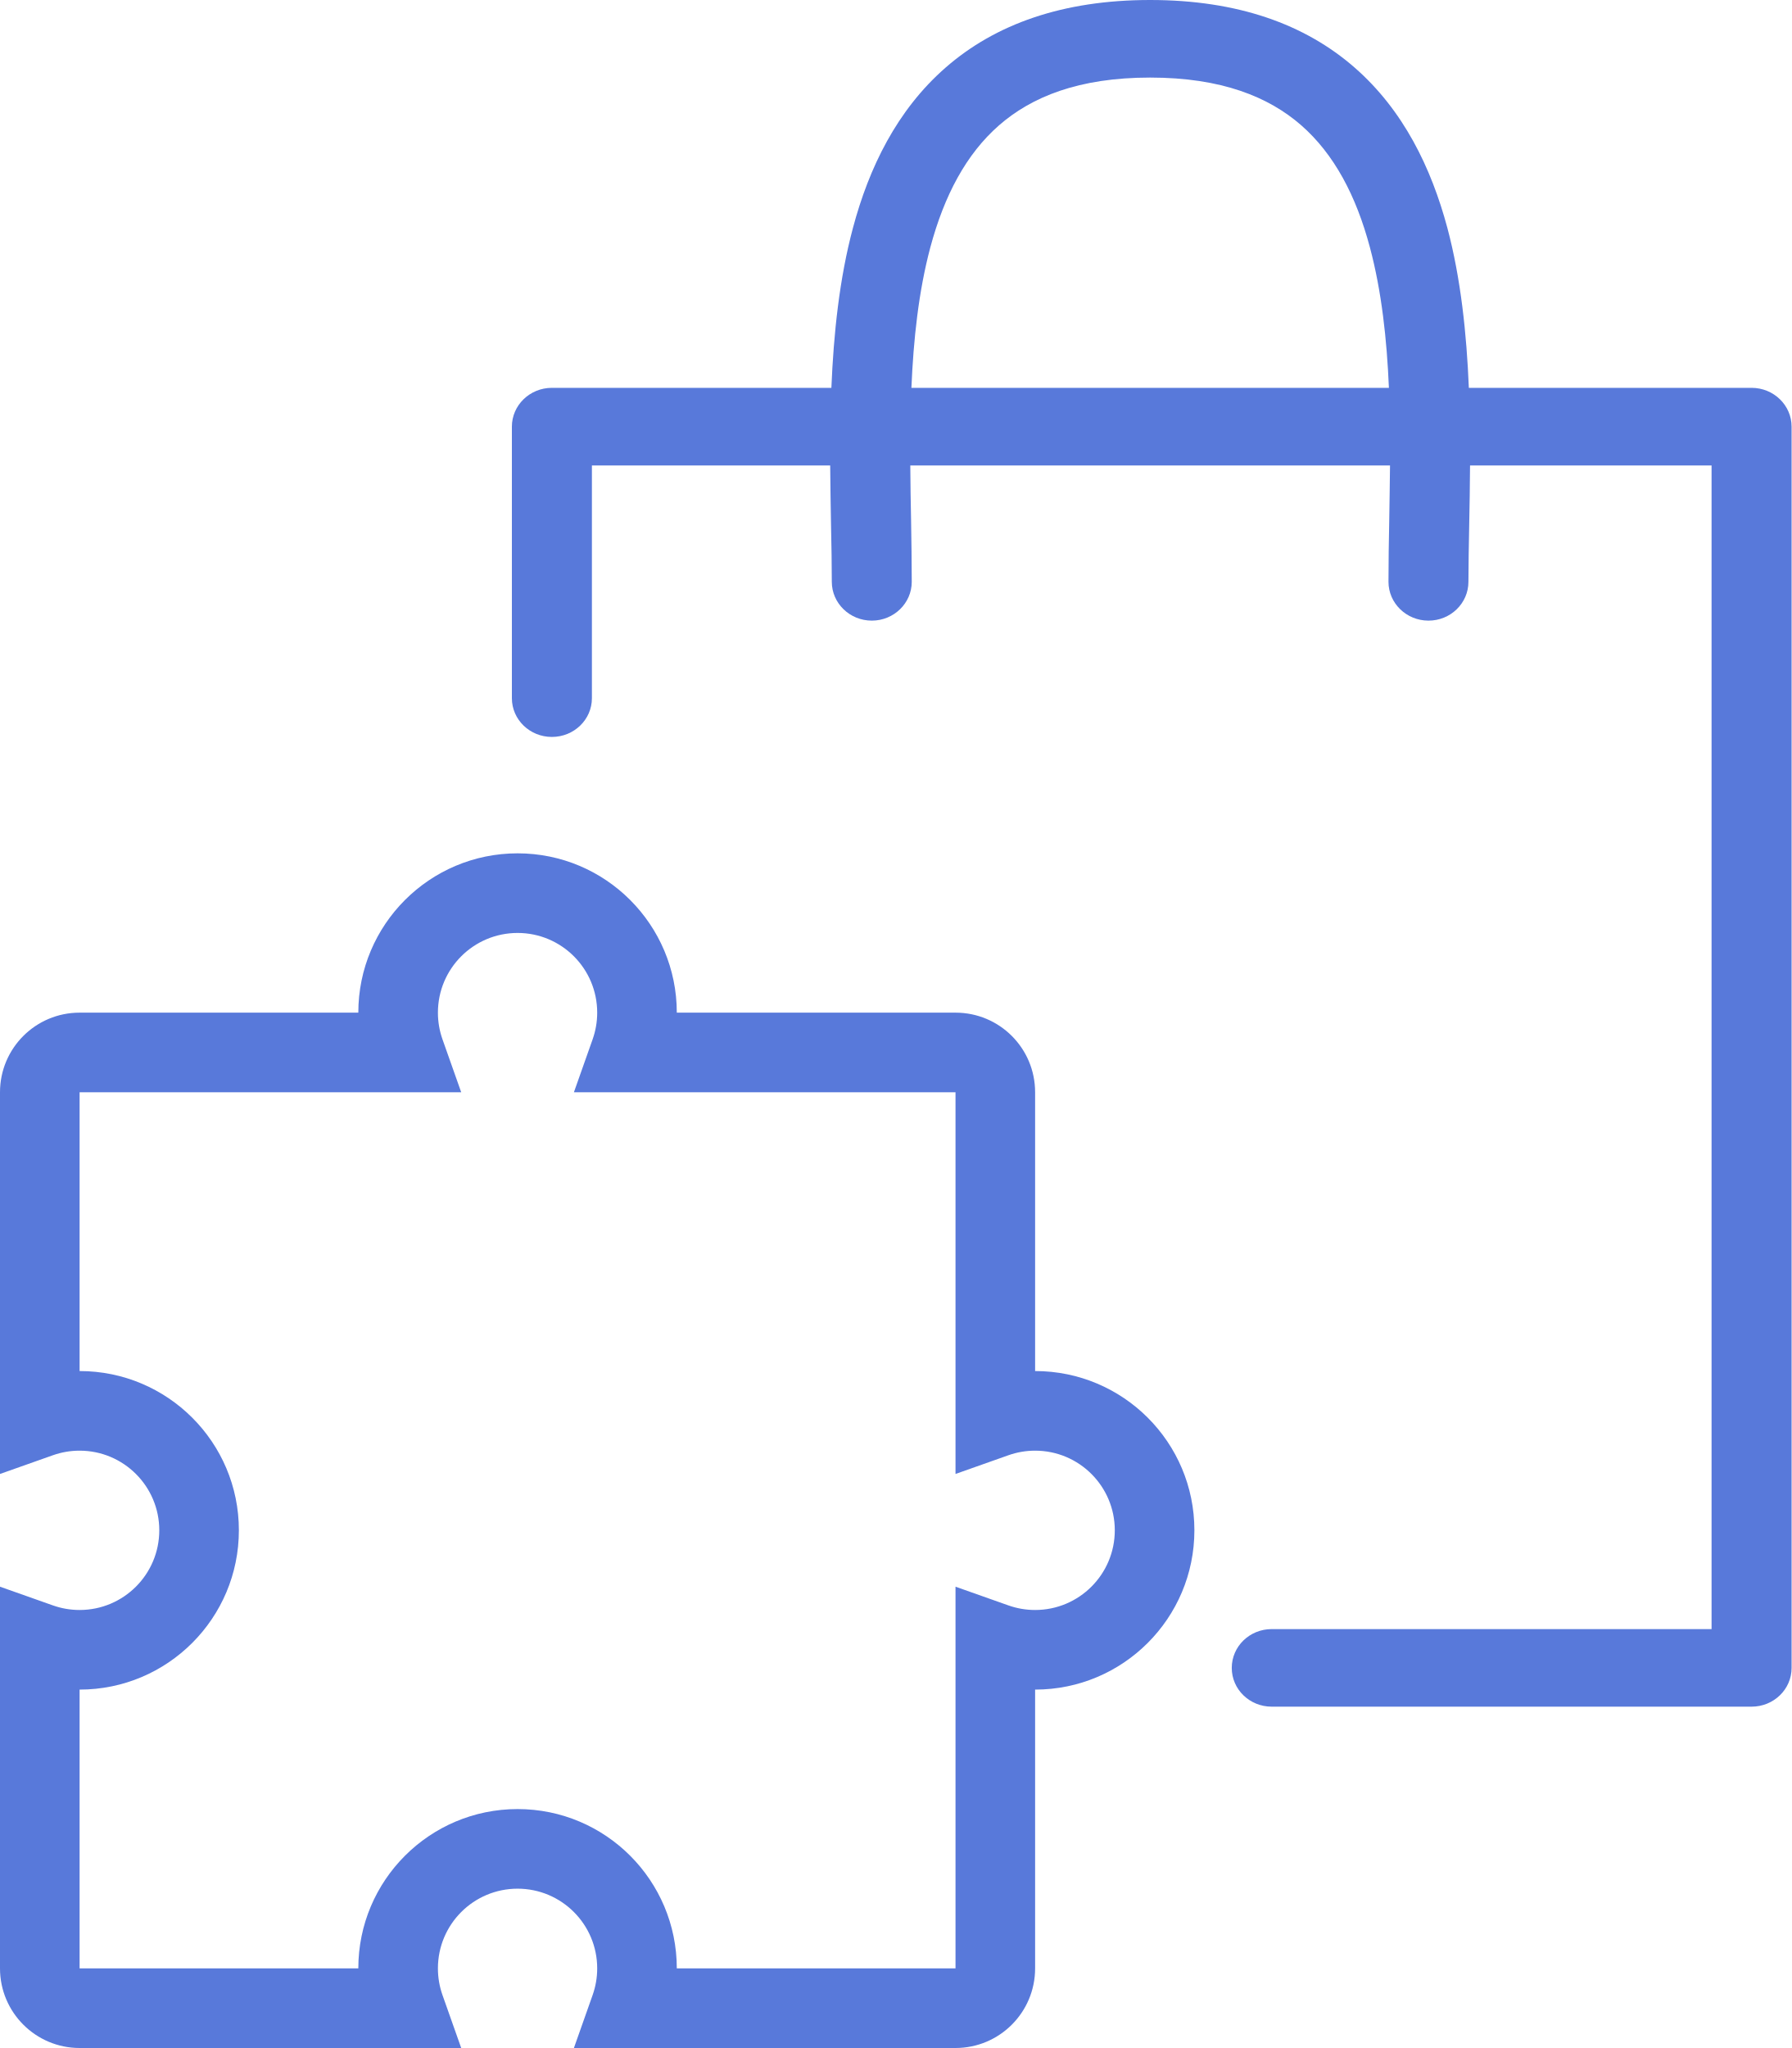
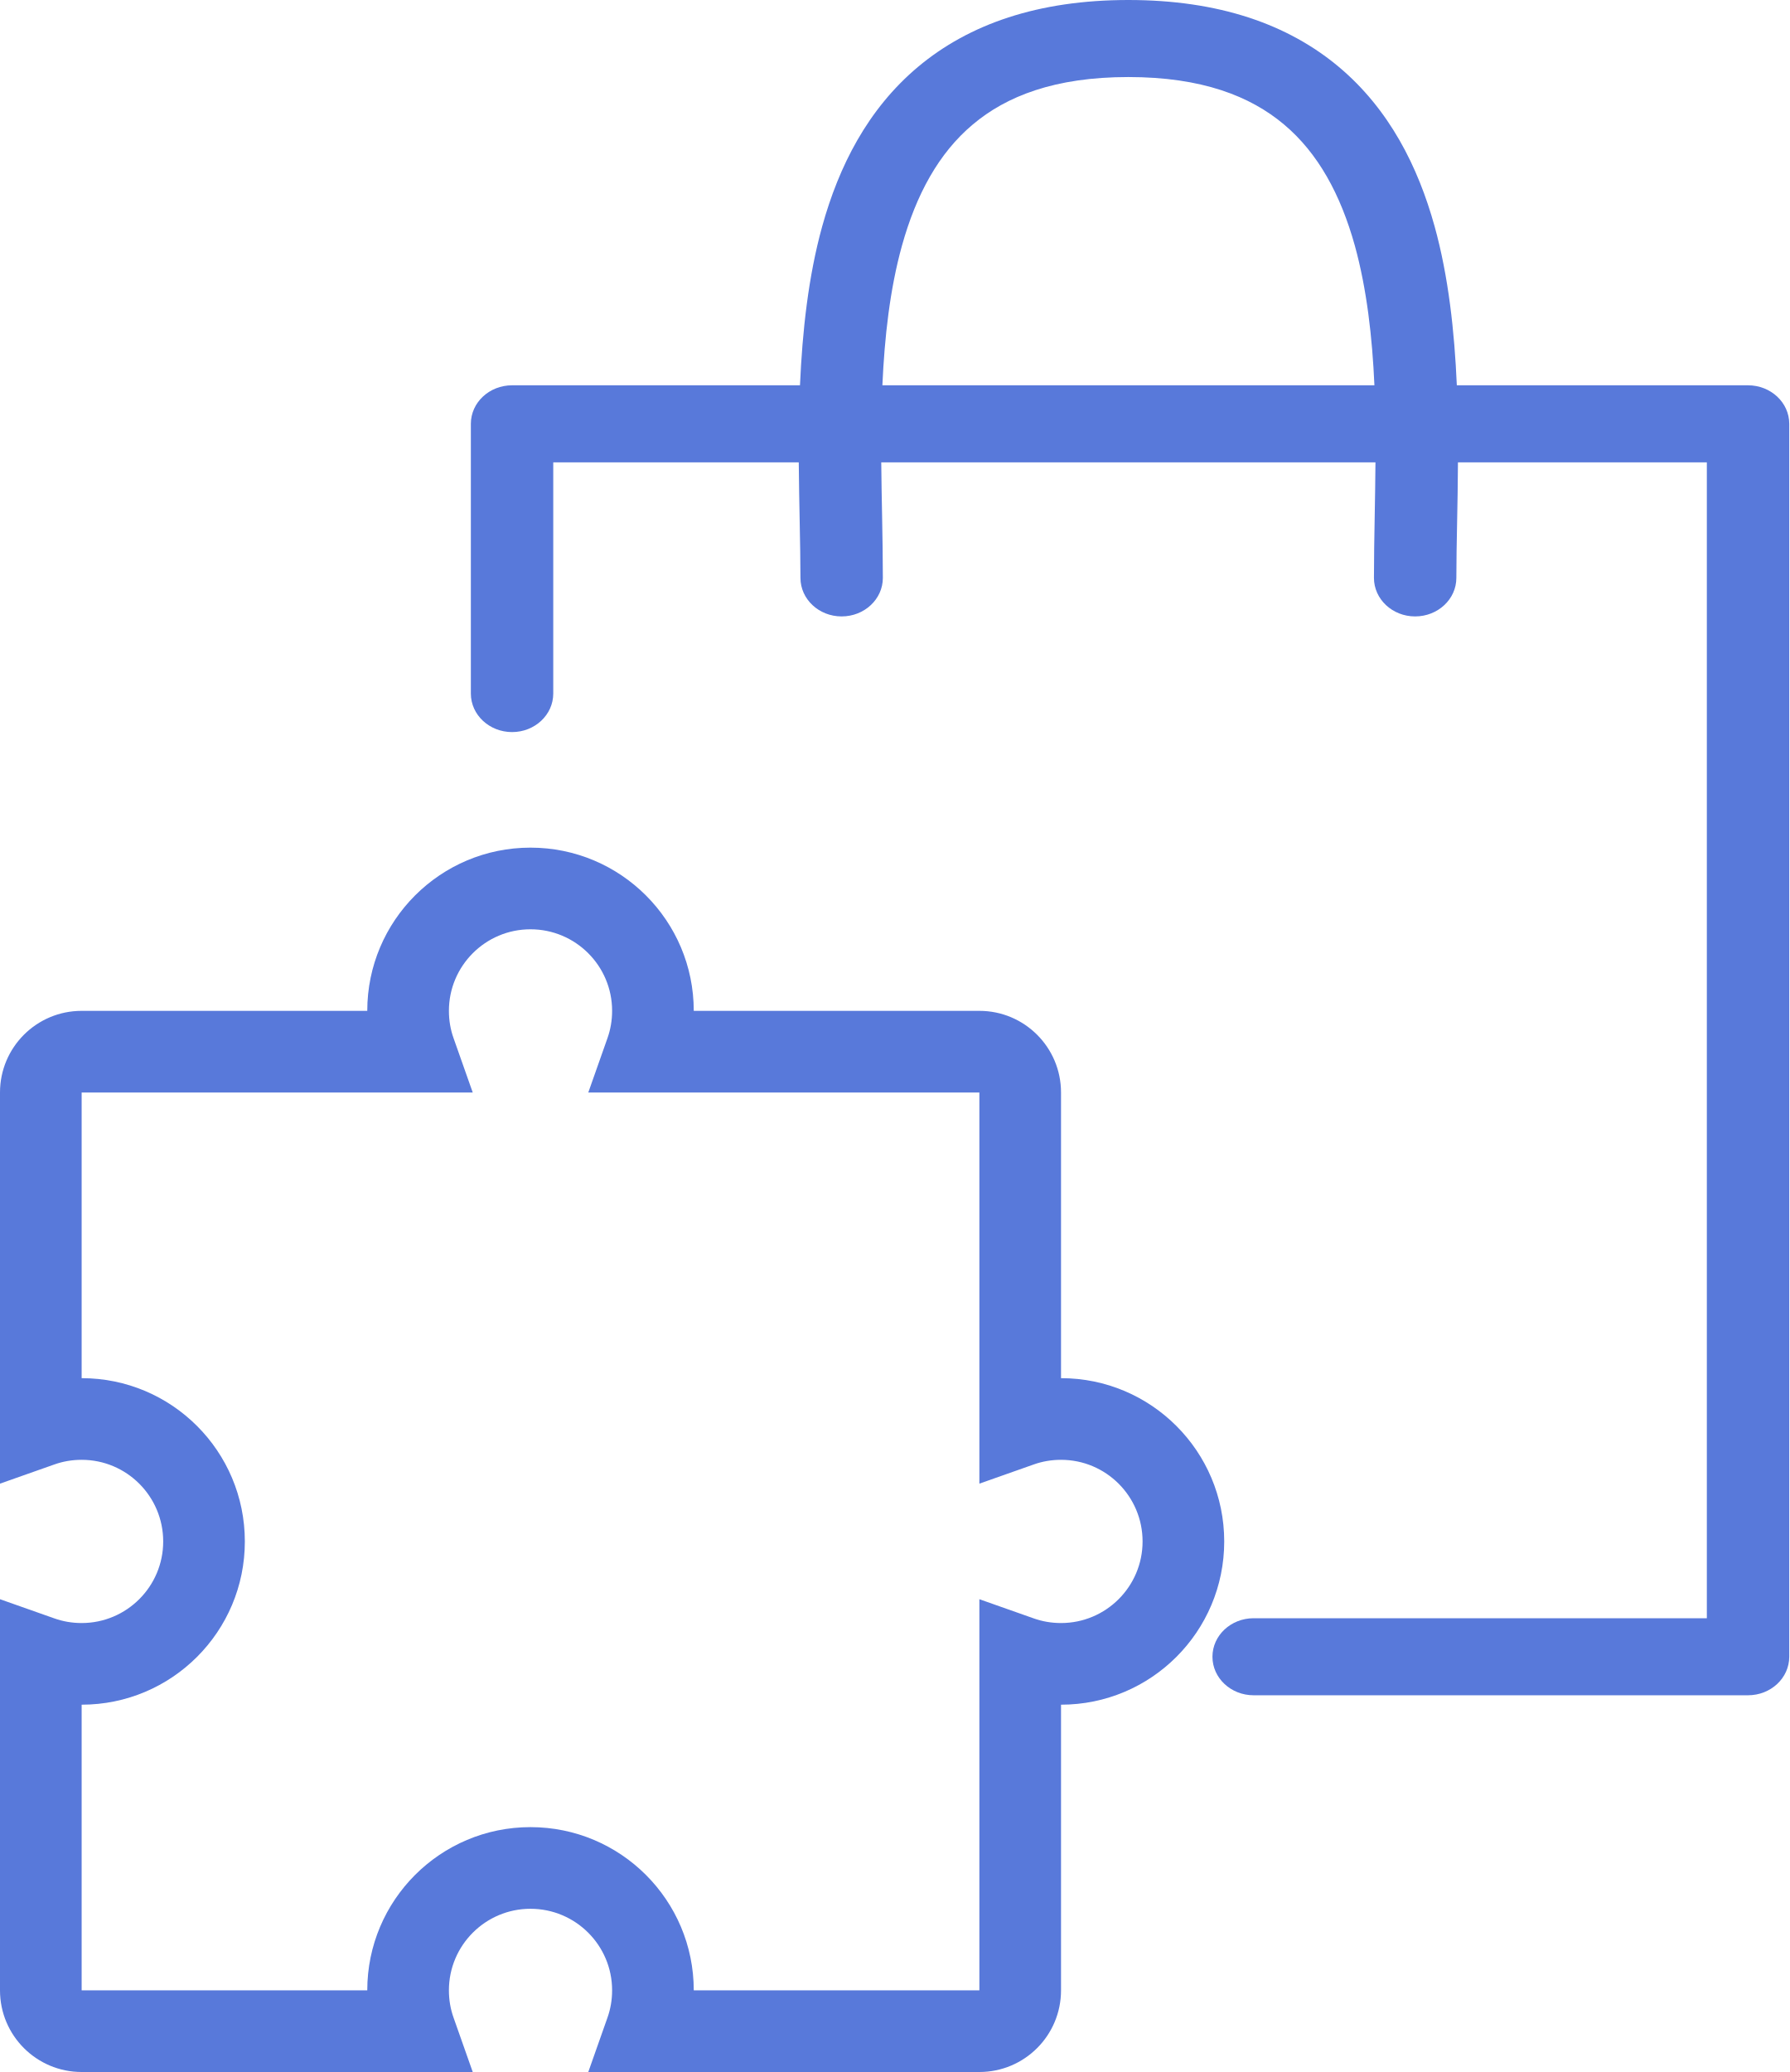
- <svg xmlns="http://www.w3.org/2000/svg" width="21" height="24" viewBox="0 0 21 24" fill="none">
-   <path fill-rule="evenodd" clip-rule="evenodd" d="M10.679 6.088C10.683 6.34 10.687 6.585 10.687 6.818C10.687 7.069 10.477 7.273 10.219 7.273C9.96 7.273 9.75 7.069 9.75 6.818C9.75 6.618 9.746 6.397 9.741 6.162C9.737 5.938 9.733 5.7 9.731 5.455H6.938V8.182C6.938 8.433 6.728 8.636 6.469 8.636C6.21 8.636 6 8.433 6 8.182V5C6 4.749 6.21 4.545 6.469 4.545H9.745C9.771 3.912 9.839 3.263 9.998 2.67C10.186 1.966 10.512 1.291 11.085 0.791C11.666 0.284 12.455 0 13.481 0C14.508 0 15.296 0.284 15.877 0.791C16.45 1.291 16.776 1.966 16.965 2.67C17.123 3.263 17.191 3.912 17.217 4.545H20.531C20.79 4.545 21 4.749 21 5V19.546C21 19.797 20.79 20 20.531 20H14.906C14.647 20 14.438 19.797 14.438 19.546C14.438 19.294 14.647 19.091 14.906 19.091H20.062V5.455H17.231C17.23 5.7 17.225 5.938 17.221 6.162C17.217 6.397 17.212 6.618 17.212 6.818C17.212 7.069 17.003 7.273 16.744 7.273C16.485 7.273 16.275 7.069 16.275 6.818C16.275 6.585 16.279 6.34 16.284 6.088C16.287 5.881 16.291 5.669 16.293 5.455H10.67C10.671 5.669 10.675 5.881 10.679 6.088ZM16.28 4.545H10.683C10.707 3.978 10.767 3.415 10.905 2.898C11.067 2.295 11.323 1.806 11.712 1.467C12.092 1.136 12.643 0.909 13.481 0.909C14.319 0.909 14.871 1.136 15.251 1.467C15.639 1.806 15.896 2.295 16.057 2.898C16.195 3.415 16.256 3.978 16.28 4.545Z" fill="#5879DA" />
-   <path fill-rule="evenodd" clip-rule="evenodd" d="M6.067 10C5.036 10 4.2 10.836 4.2 11.867H0.933C0.418 11.867 0 12.284 0 12.8V17.273L0.622 17.053C0.719 17.019 0.823 17 0.933 17C1.449 17 1.867 17.418 1.867 17.933C1.867 18.449 1.449 18.867 0.933 18.867C0.823 18.867 0.719 18.848 0.622 18.814L0 18.594V23.067C0 23.582 0.418 24 0.933 24H5.406L5.186 23.378C5.152 23.281 5.133 23.177 5.133 23.067C5.133 22.551 5.551 22.133 6.067 22.133C6.582 22.133 7 22.551 7 23.067C7 23.177 6.981 23.281 6.947 23.378L6.727 24H11.2C11.716 24 12.133 23.582 12.133 23.067V19.8C13.164 19.8 14 18.964 14 17.933C14 16.902 13.164 16.067 12.133 16.067V12.8C12.133 12.284 11.716 11.867 11.2 11.867H7.933C7.933 10.836 7.098 10 6.067 10ZM5.133 11.867C5.133 11.351 5.551 10.933 6.067 10.933C6.582 10.933 7 11.351 7 11.867C7 11.977 6.981 12.081 6.947 12.178L6.727 12.8H11.2V17.273L11.822 17.053C11.919 17.019 12.023 17 12.133 17C12.649 17 13.067 17.418 13.067 17.933C13.067 18.449 12.649 18.867 12.133 18.867C12.023 18.867 11.919 18.848 11.822 18.814L11.2 18.594V23.067H7.933C7.933 22.036 7.098 21.2 6.067 21.2C5.036 21.2 4.2 22.036 4.2 23.067H0.933V19.8C1.964 19.8 2.8 18.964 2.8 17.933C2.8 16.902 1.964 16.067 0.933 16.067V12.8H5.406L5.186 12.178C5.152 12.081 5.133 11.977 5.133 11.867Z" fill="#5879DA" />
+ <svg xmlns="http://www.w3.org/2000/svg" width="19" height="22" viewBox="0 0 19 22" fill="none">
+   <path fill-rule="evenodd" clip-rule="evenodd" d="M9.367 5.479C9.371 5.706 9.375 5.927 9.375 6.136C9.375 6.362 9.179 6.545 8.937 6.545C8.696 6.545 8.5 6.362 8.5 6.136C8.5 5.956 8.496 5.758 8.492 5.546C8.488 5.344 8.484 5.13 8.482 4.909H5.875V7.364C5.875 7.59 5.679 7.773 5.438 7.773C5.196 7.773 5 7.59 5 7.364V4.5C5 4.274 5.196 4.091 5.438 4.091H8.495C8.52 3.521 8.583 2.937 8.731 2.403C8.907 1.769 9.211 1.162 9.746 0.712C10.289 0.256 11.024 0 11.982 0C12.941 0 13.676 0.256 14.219 0.712C14.754 1.162 15.058 1.769 15.234 2.403C15.382 2.937 15.445 3.521 15.47 4.091H18.562C18.804 4.091 19 4.274 19 4.5V17.591C19 17.817 18.804 18 18.562 18H13.312C13.071 18 12.875 17.817 12.875 17.591C12.875 17.365 13.071 17.182 13.312 17.182H18.125V4.909H15.482C15.481 5.13 15.477 5.344 15.473 5.546C15.469 5.757 15.465 5.956 15.465 6.136C15.465 6.362 15.269 6.545 15.027 6.545C14.786 6.545 14.59 6.362 14.59 6.136C14.59 5.927 14.594 5.706 14.598 5.479C14.601 5.293 14.605 5.102 14.606 4.909H9.358C9.36 5.102 9.363 5.293 9.367 5.479ZM14.595 4.091H9.37C9.393 3.58 9.449 3.073 9.578 2.608C9.729 2.066 9.968 1.625 10.331 1.321C10.686 1.022 11.2 0.818 11.982 0.818C12.764 0.818 13.279 1.022 13.634 1.321C13.997 1.625 14.236 2.066 14.387 2.608C14.515 3.073 14.572 3.58 14.595 4.091Z" fill="#5879DA" />
+   <path fill-rule="evenodd" clip-rule="evenodd" d="M5.633 9C4.676 9 3.9 9.776 3.9 10.733H0.867C0.388 10.733 0 11.121 0 11.6V15.753L0.578 15.549C0.668 15.517 0.765 15.5 0.867 15.5C1.345 15.5 1.733 15.888 1.733 16.367C1.733 16.845 1.345 17.233 0.867 17.233C0.765 17.233 0.668 17.216 0.578 17.184L0 16.98V21.133C0 21.612 0.388 22 0.867 22H5.02L4.816 21.422C4.784 21.332 4.767 21.235 4.767 21.133C4.767 20.655 5.155 20.267 5.633 20.267C6.112 20.267 6.5 20.655 6.5 21.133C6.5 21.235 6.483 21.332 6.451 21.422L6.247 22H10.4C10.879 22 11.267 21.612 11.267 21.133V18.1C12.224 18.1 13 17.324 13 16.367C13 15.409 12.224 14.633 11.267 14.633V11.6C11.267 11.121 10.879 10.733 10.4 10.733H7.367C7.367 9.776 6.591 9 5.633 9ZM4.767 10.733C4.767 10.255 5.155 9.867 5.633 9.867C6.112 9.867 6.5 10.255 6.5 10.733C6.5 10.835 6.483 10.932 6.451 11.022L6.247 11.6H10.4V15.753L10.978 15.549C11.068 15.517 11.165 15.5 11.267 15.5C11.745 15.5 12.133 15.888 12.133 16.367C12.133 16.845 11.745 17.233 11.267 17.233C11.165 17.233 11.068 17.216 10.978 17.184L10.4 16.98V21.133H7.367C7.367 20.176 6.591 19.4 5.633 19.4C4.676 19.4 3.9 20.176 3.9 21.133H0.867V18.1C1.824 18.1 2.6 17.324 2.6 16.367C2.6 15.409 1.824 14.633 0.867 14.633V11.6H5.02L4.816 11.022C4.784 10.932 4.767 10.835 4.767 10.733Z" fill="#5879DA" />
</svg>
